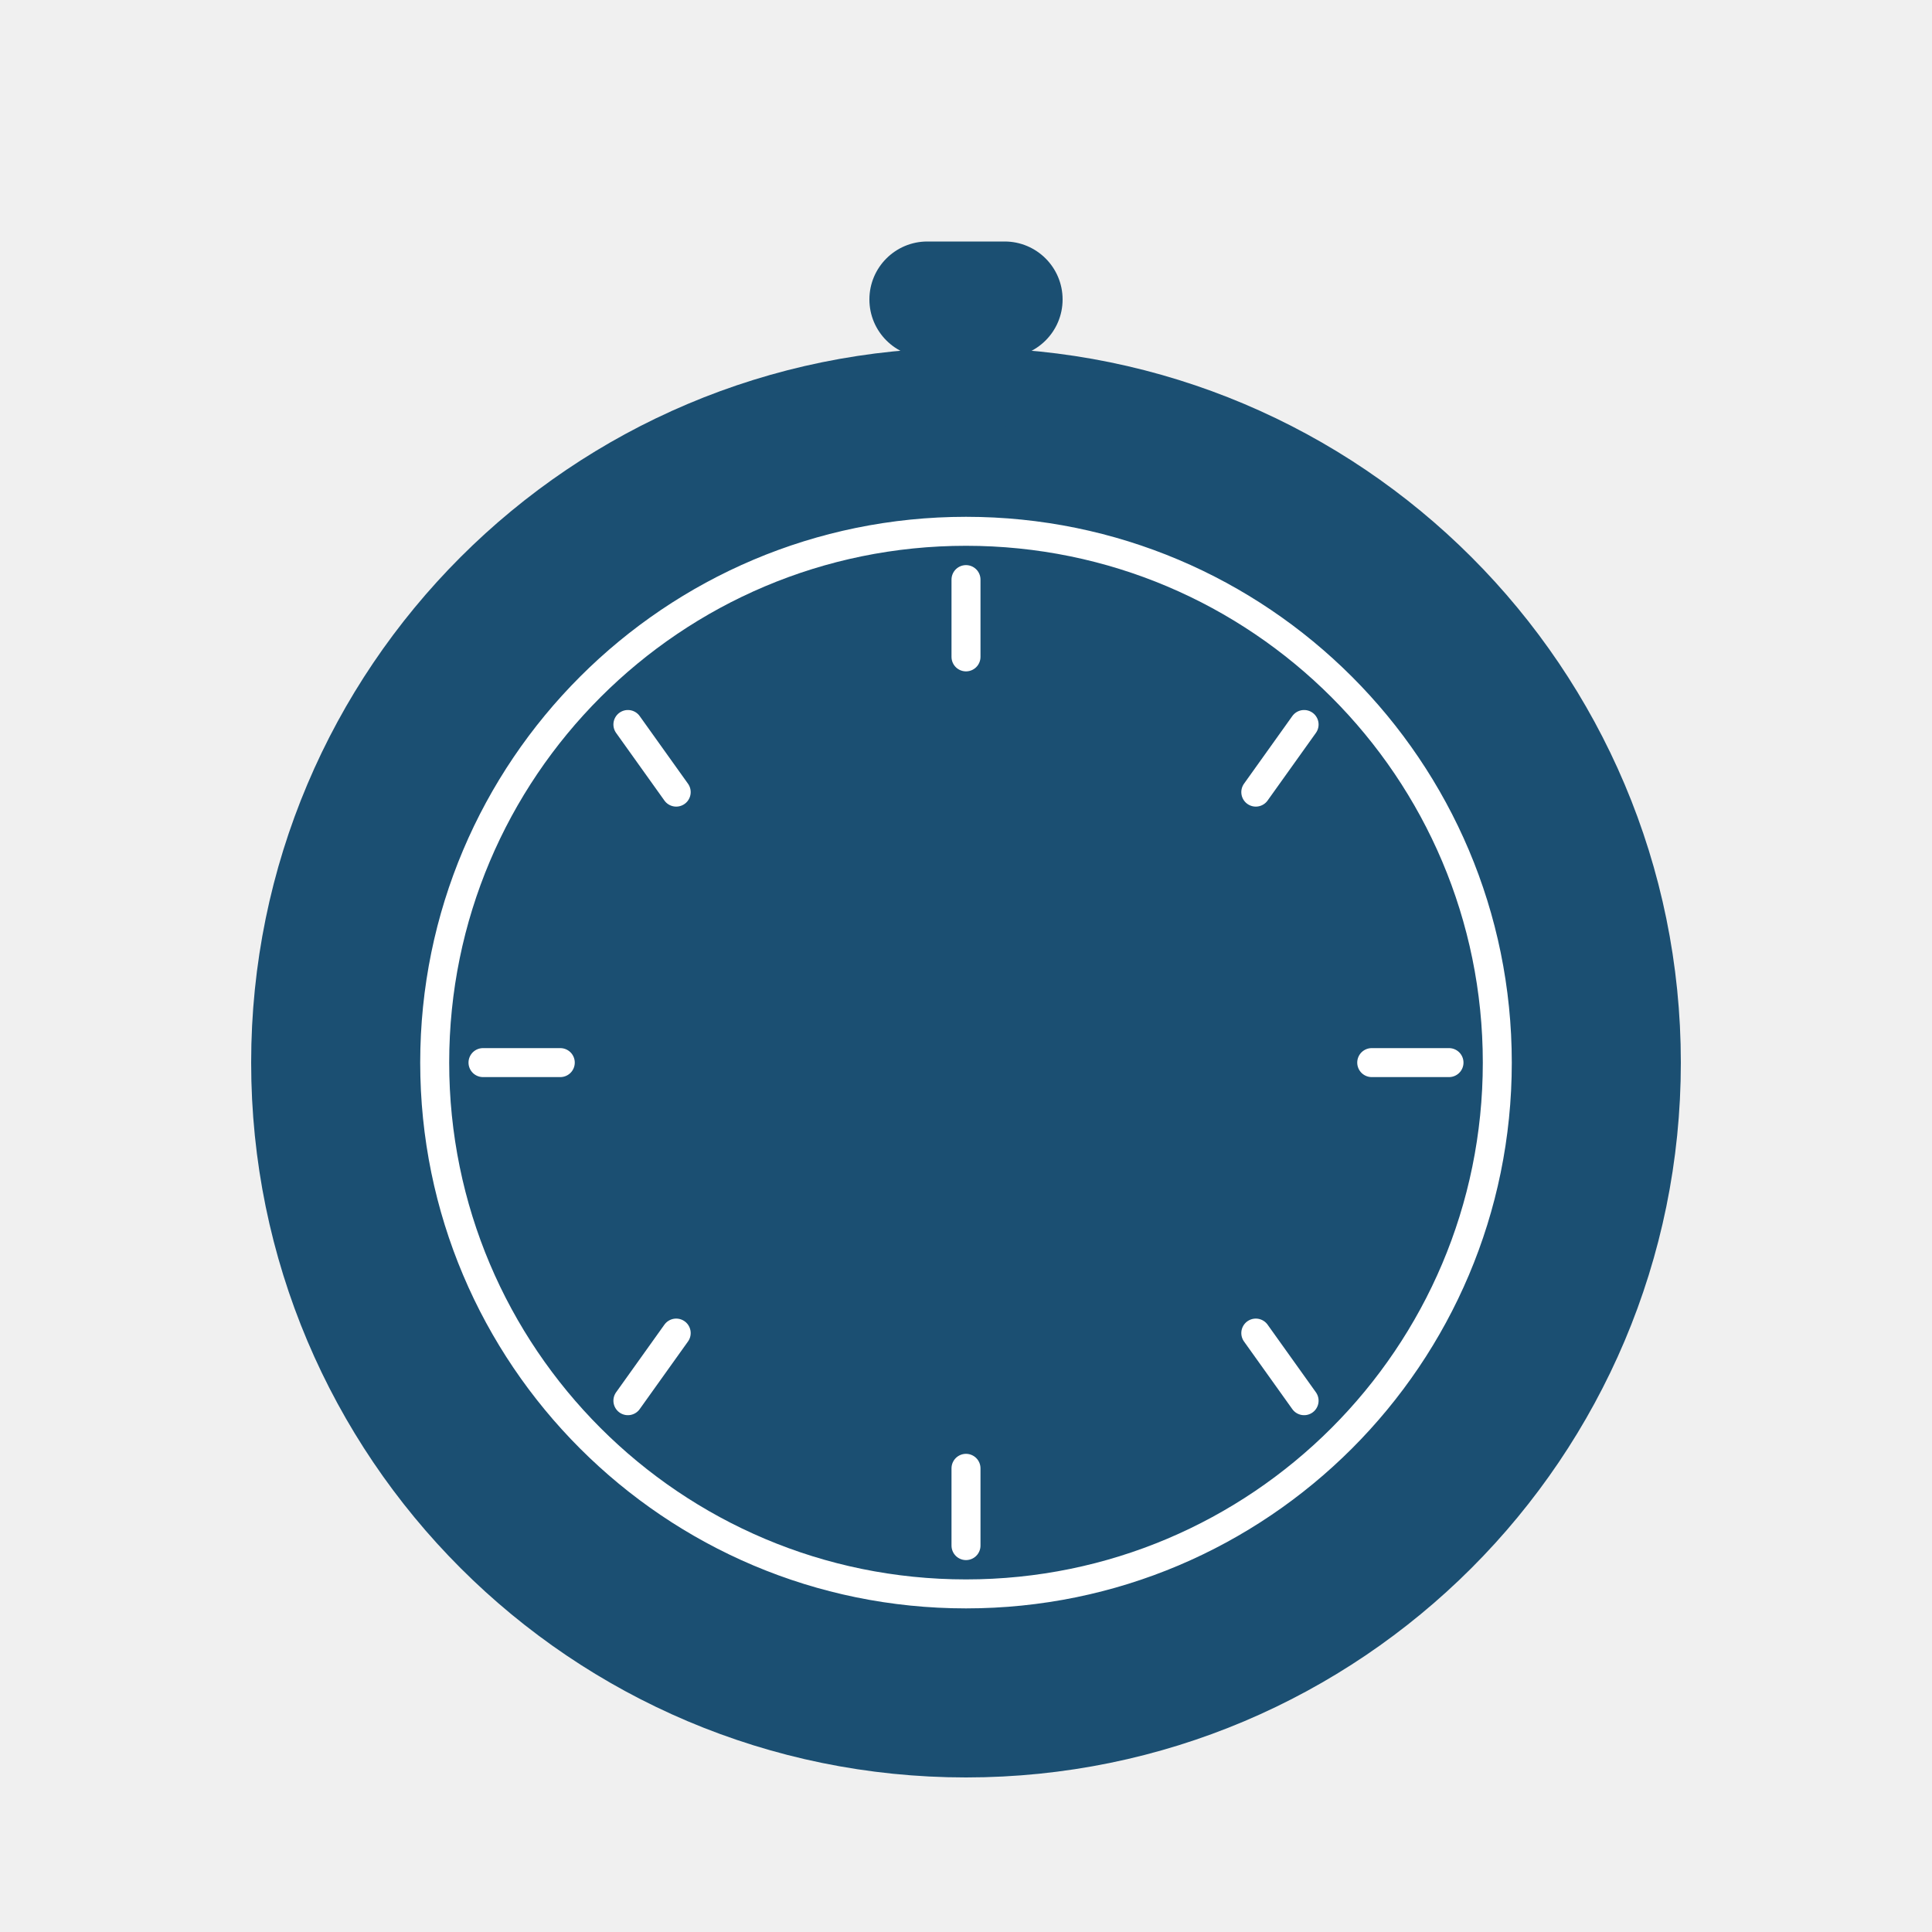
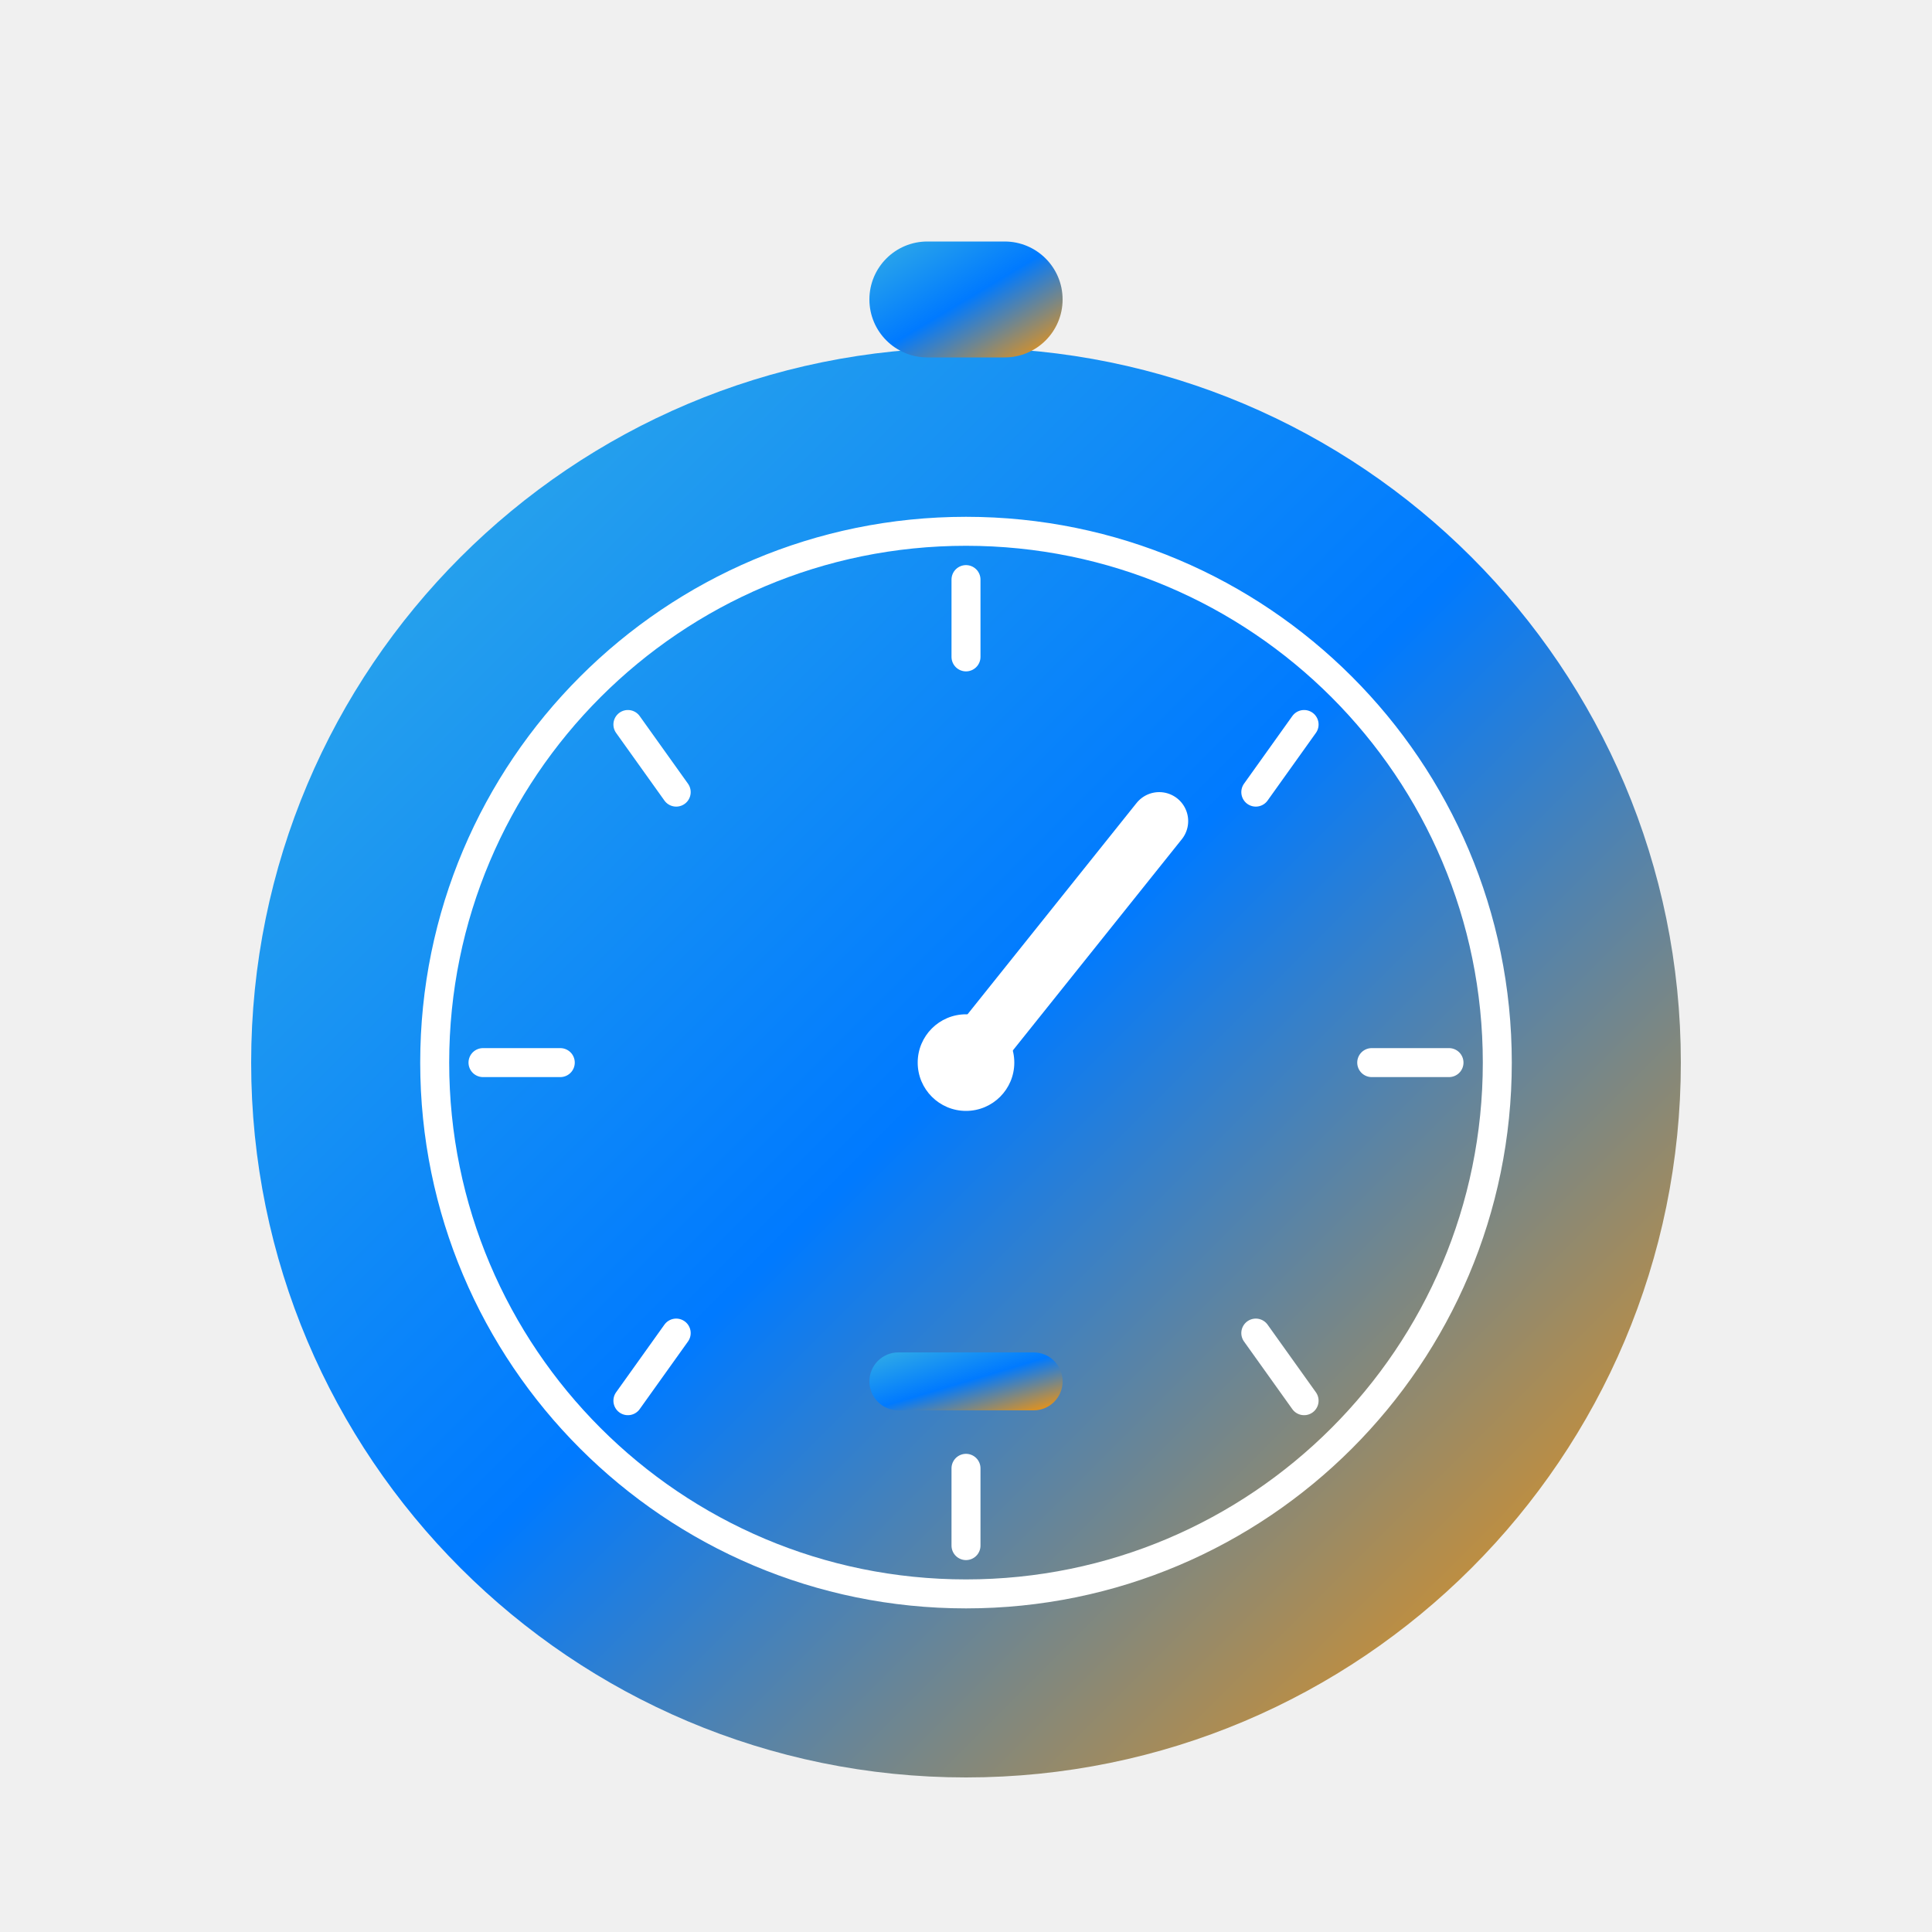
<svg xmlns="http://www.w3.org/2000/svg" viewBox="0 0 200 200" fill="none">
-   <circle cx="100" cy="110" r="70" fill="#1B4F72" stroke="#1B4F72" stroke-width="8" />
+   <defs>
+     <linearGradient id="stopwatchGradient" x1="0%" y1="0%" x2="100%" y2="100%">
+       <stop offset="0%" style="stop-color:#32ADE6;stop-opacity:1" />
+       <stop offset="50%" style="stop-color:#007AFF;stop-opacity:1" />
+       <stop offset="100%" style="stop-color:#FF9500;stop-opacity:1" />
+     </linearGradient>
+   </defs>
+   <circle cx="100" cy="110" r="70" fill="url(#stopwatchGradient)" stroke="url(#stopwatchGradient)" stroke-width="8" />
  <circle cx="100" cy="110" r="55" fill="none" stroke="#FFFFFF" stroke-width="3" />
  <line x1="100" y1="60" x2="100" y2="68" stroke="#FFFFFF" stroke-width="3" stroke-linecap="round" />
  <line x1="135" y1="75" x2="130" y2="82" stroke="#FFFFFF" stroke-width="3" stroke-linecap="round" />
  <line x1="150" y1="110" x2="142" y2="110" stroke="#FFFFFF" stroke-width="3" stroke-linecap="round" />
  <line x1="135" y1="145" x2="130" y2="138" stroke="#FFFFFF" stroke-width="3" stroke-linecap="round" />
  <line x1="100" y1="160" x2="100" y2="152" stroke="#FFFFFF" stroke-width="3" stroke-linecap="round" />
  <line x1="65" y1="145" x2="70" y2="138" stroke="#FFFFFF" stroke-width="3" stroke-linecap="round" />
  <line x1="50" y1="110" x2="58" y2="110" stroke="#FFFFFF" stroke-width="3" stroke-linecap="round" />
  <line x1="65" y1="75" x2="70" y2="82" stroke="#FFFFFF" stroke-width="3" stroke-linecap="round" />
-   <line x1="100" y1="110" x2="120" y2="85" stroke="#1B4F72" stroke-width="6" stroke-linecap="round" />
-   <circle cx="100" cy="110" r="5" fill="#1B4F72" />
-   <rect x="90" y="140" width="20" height="6" rx="3" fill="#1B4F72" />
-   <rect x="90" y="25" width="20" height="12" rx="6" fill="#1B4F72" />
+   <line x1="100" y1="110" x2="120" y2="85" stroke="#FFFFFF" stroke-width="6" stroke-linecap="round" />
+   <circle cx="100" cy="110" r="5" fill="#FFFFFF" />
+   <rect x="90" y="140" width="20" height="6" rx="3" fill="url(#stopwatchGradient)" />
+   <rect x="90" y="25" width="20" height="12" rx="6" fill="url(#stopwatchGradient)" />
</svg>
